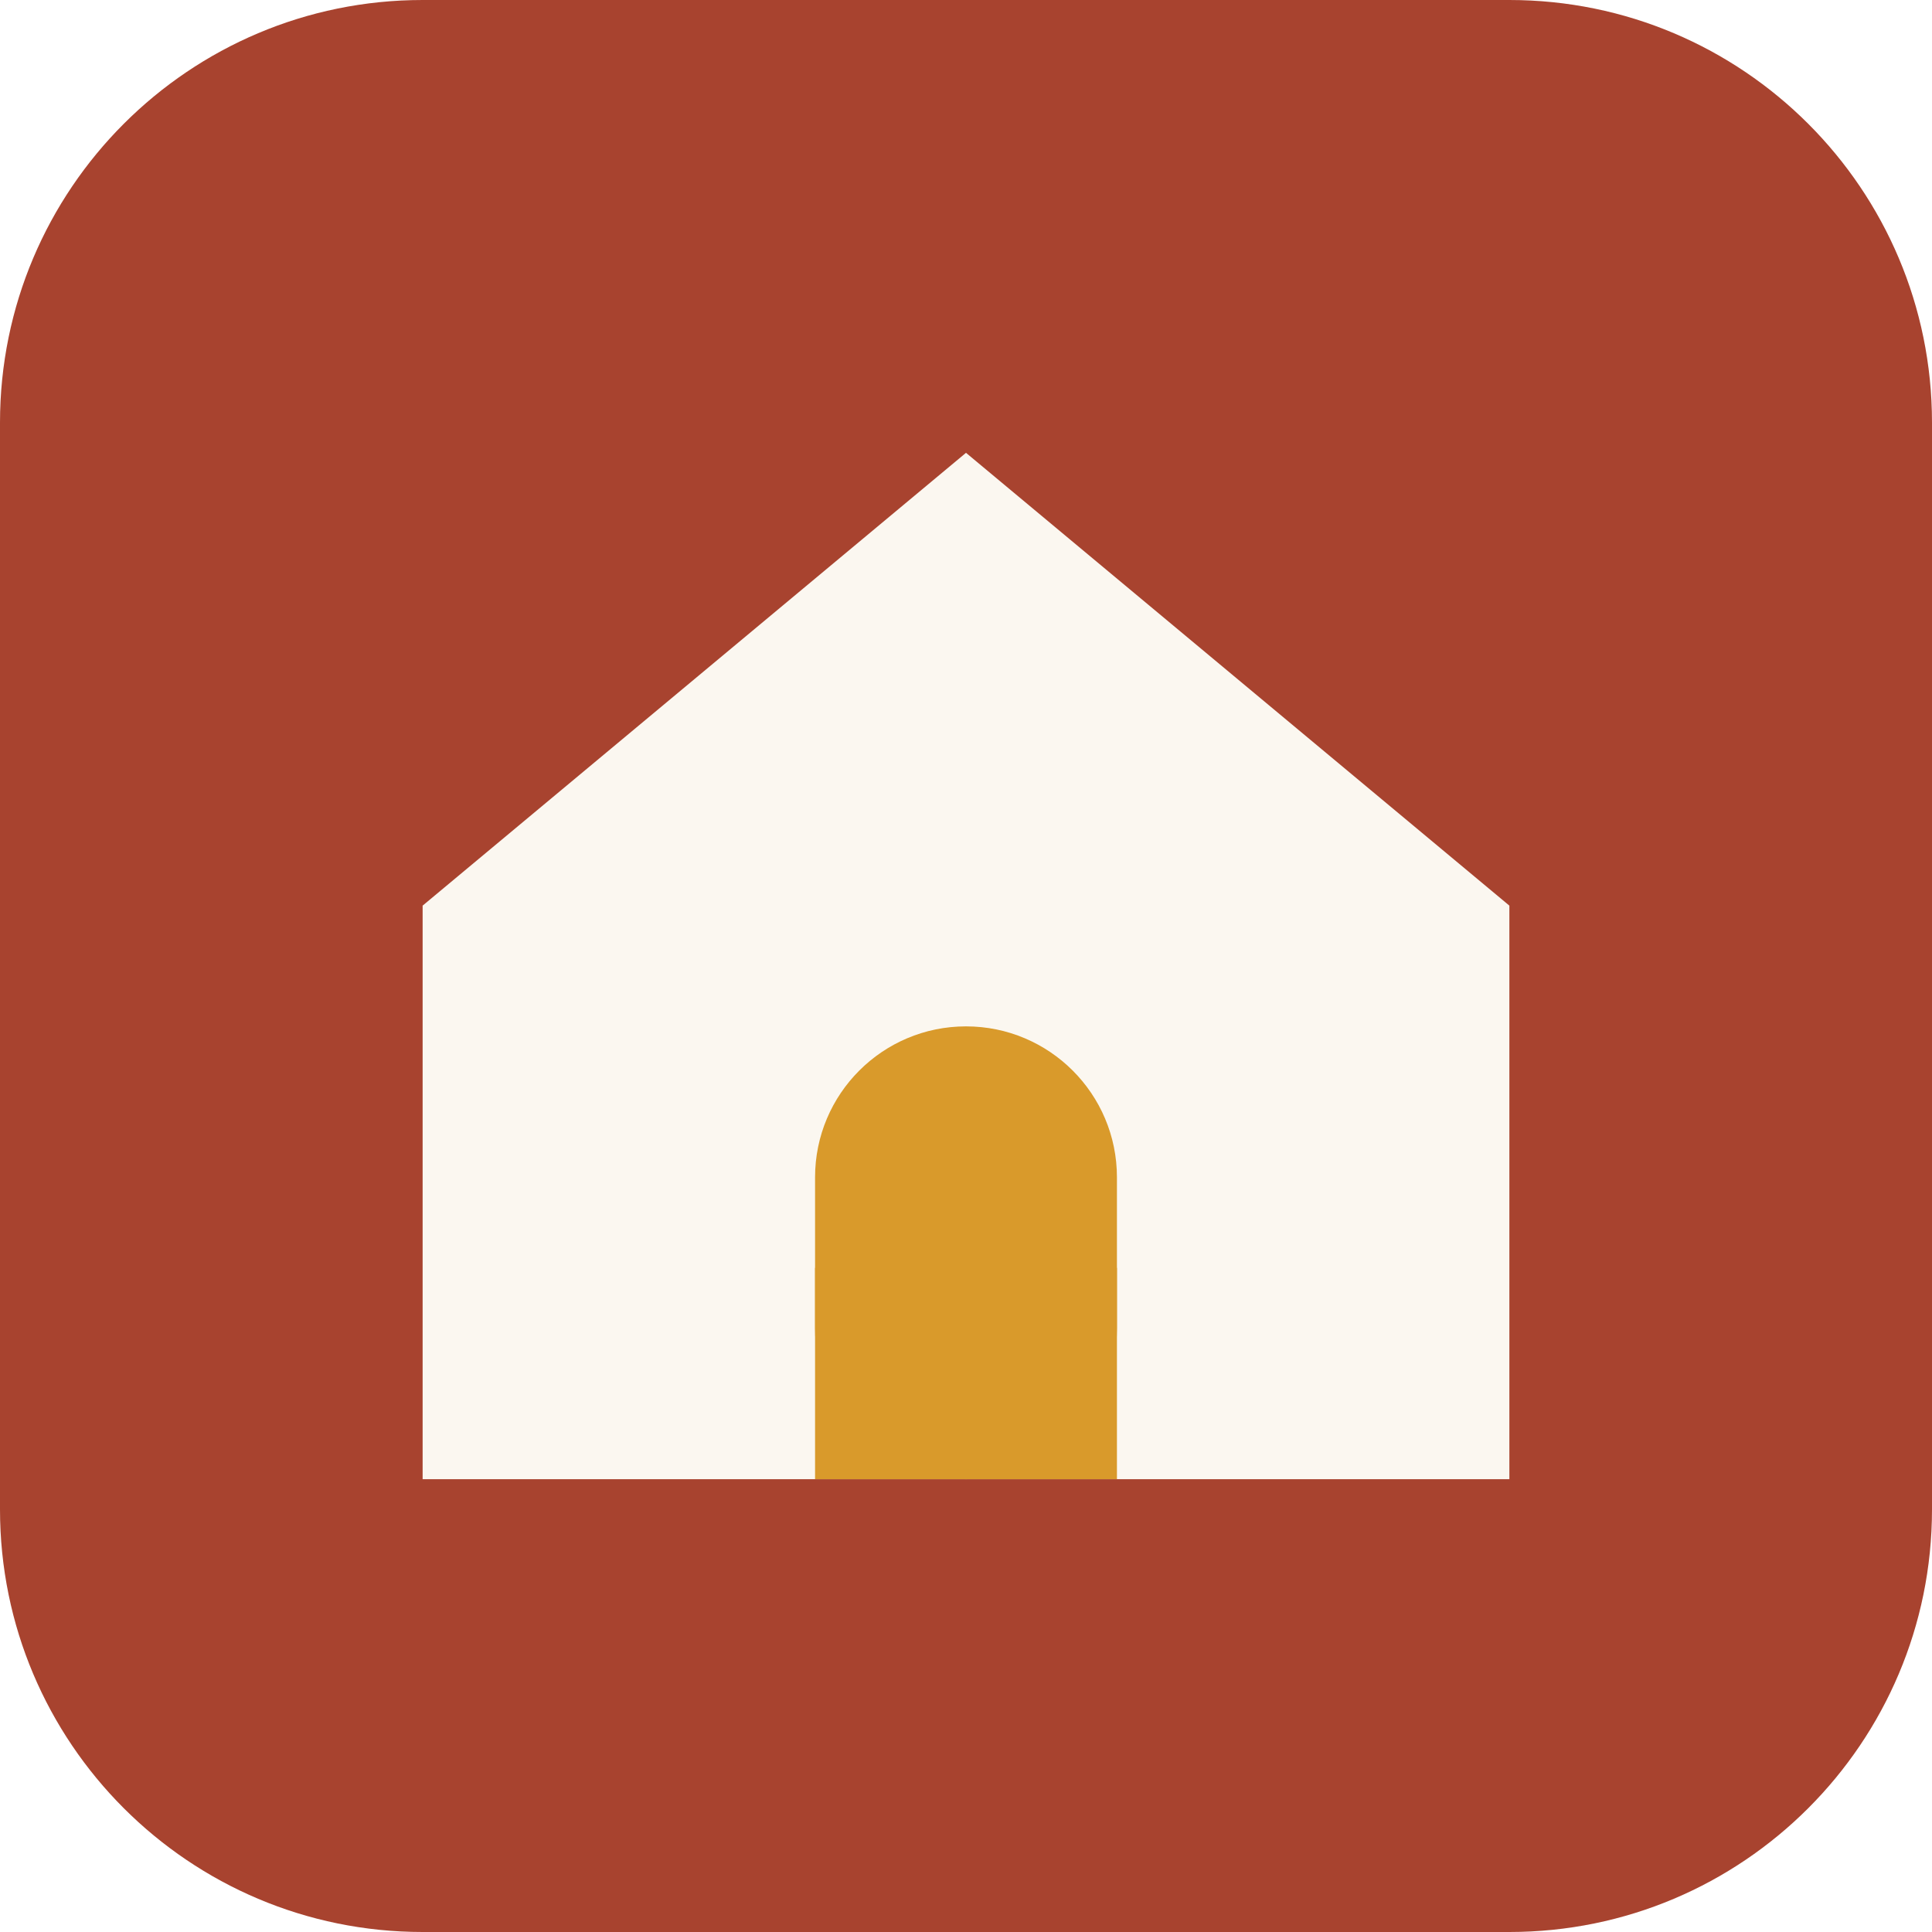
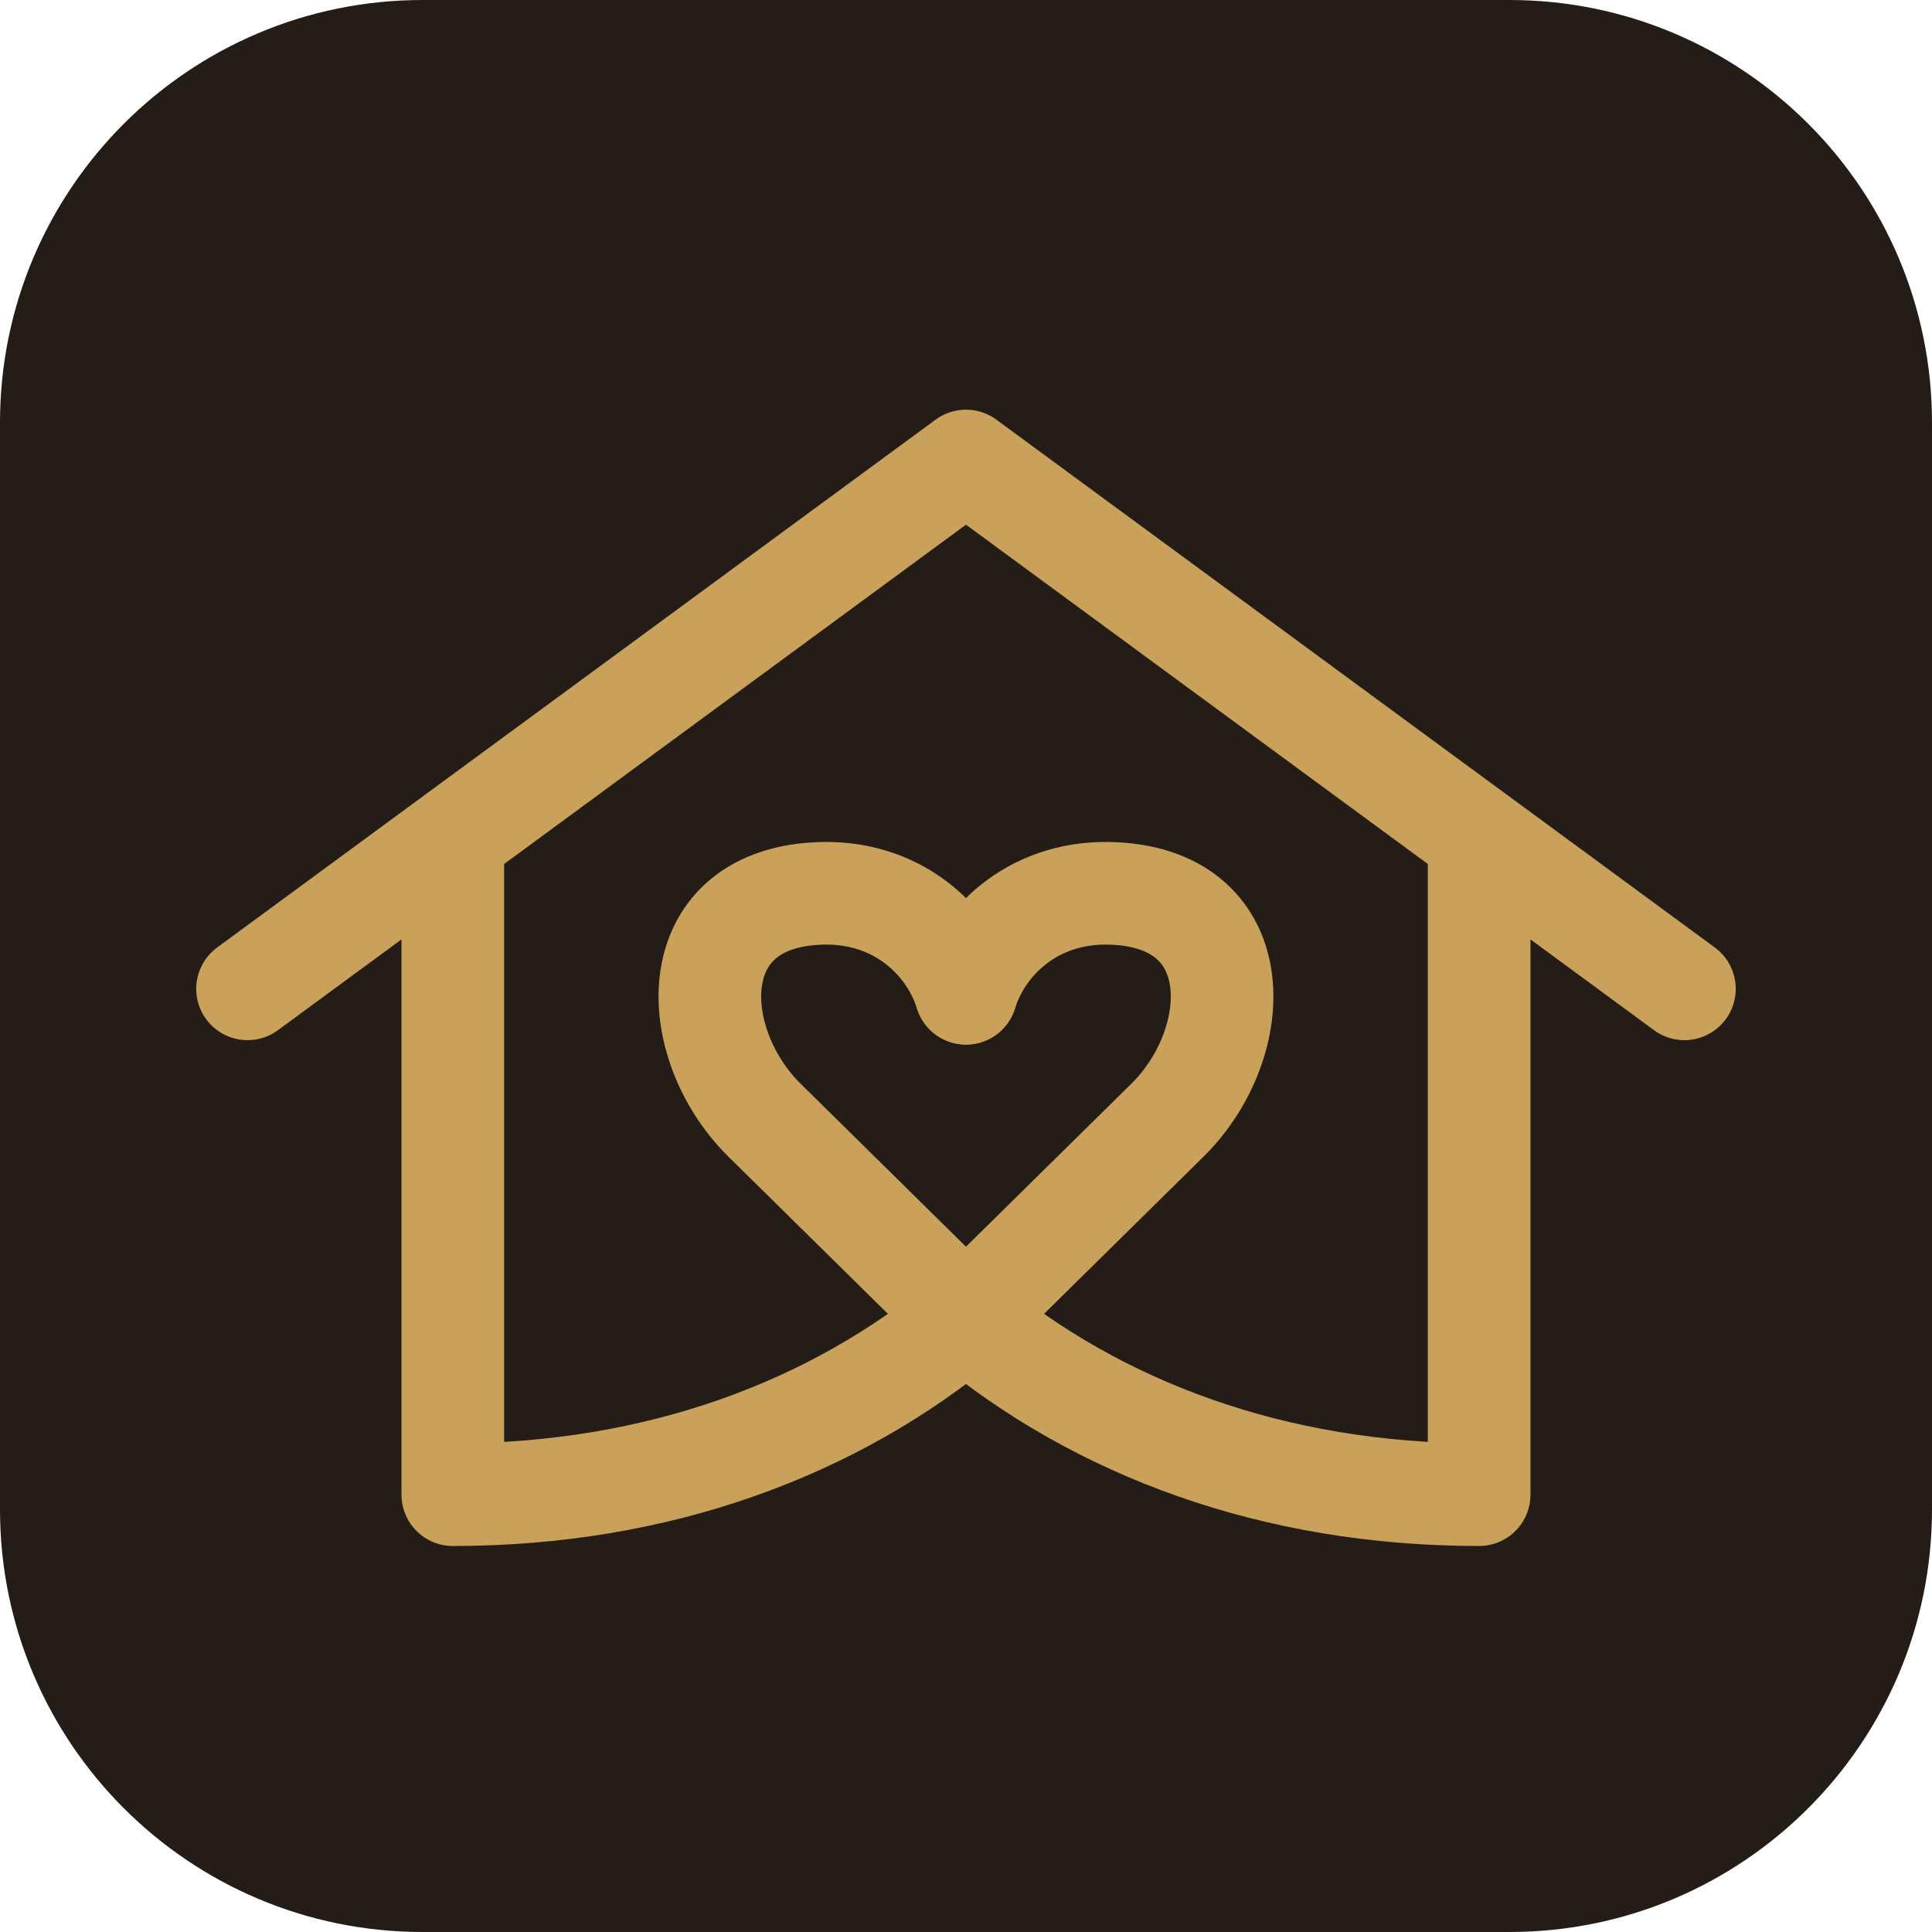
<svg xmlns="http://www.w3.org/2000/svg" viewBox="0 0 64 64">
-   <rect width="64" height="64" rx="14" fill="#A8432F" />
-   <path d="M14 30 32 15l18 15v19H14z" fill="#FBF7F0" />
-   <rect x="27" y="34" width="10" height="15" rx="5" ry="5" fill="#D99A2B" />
-   <path d="M27 42h10v7H27z" fill="#D99A2B" />
+   <rect width="64" height="64" rx="14" fill="#231c17" />
+   <g transform="translate(6.5 12.6) scale(.4857)" fill="none" stroke="#c9a15a" stroke-width="7" stroke-linecap="round" stroke-linejoin="round">
+     <path d="M3.5 41.5 52.5 5.5l49 36" />
+     <path d="M17.5 32v44c14 0 26-4.5 35-12l13.8-13.6c5.2-5.2 5.6-14.9-3.6-15.4-5.3-.3-9 3-10.2 6.8" />
+     <path d="M87.5 32v44c-14 0-26-4.5-35-12l-13.8-13.6c-5.2-5.2-5.6-14.9 3.6-15.4 5.3-.3 9 3 10.2 6.8" />
+   </g>
</svg>
